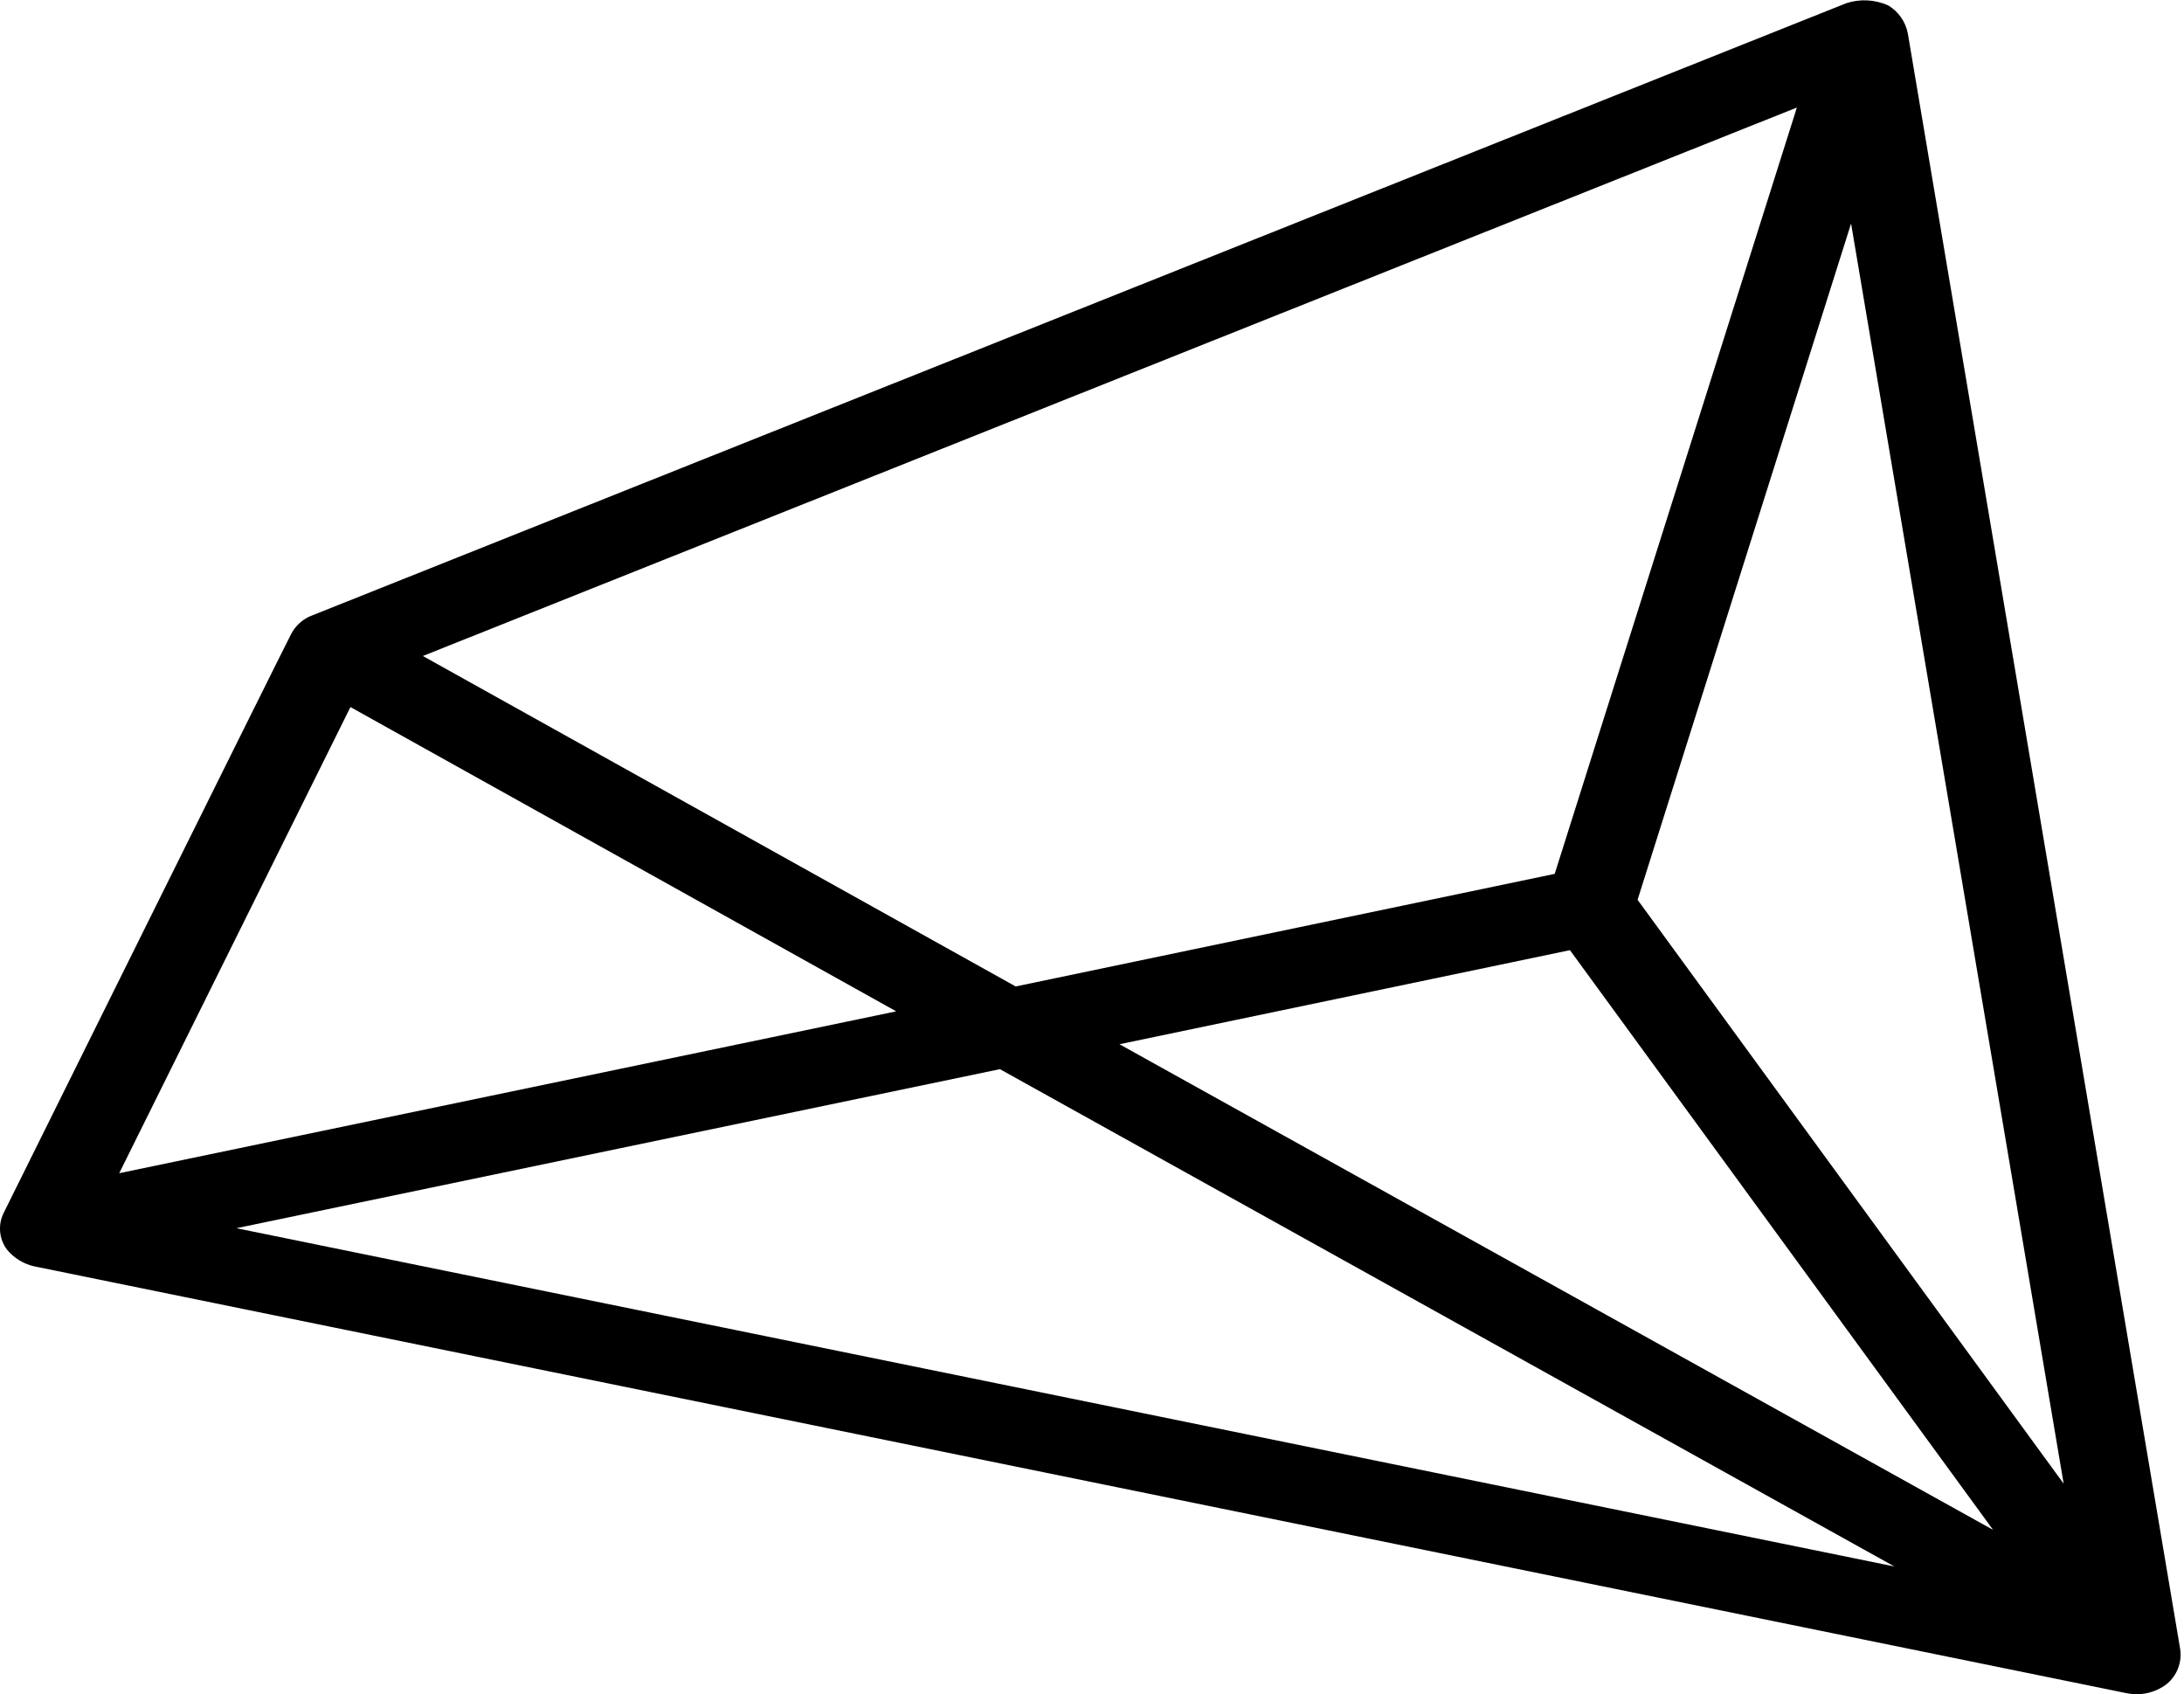
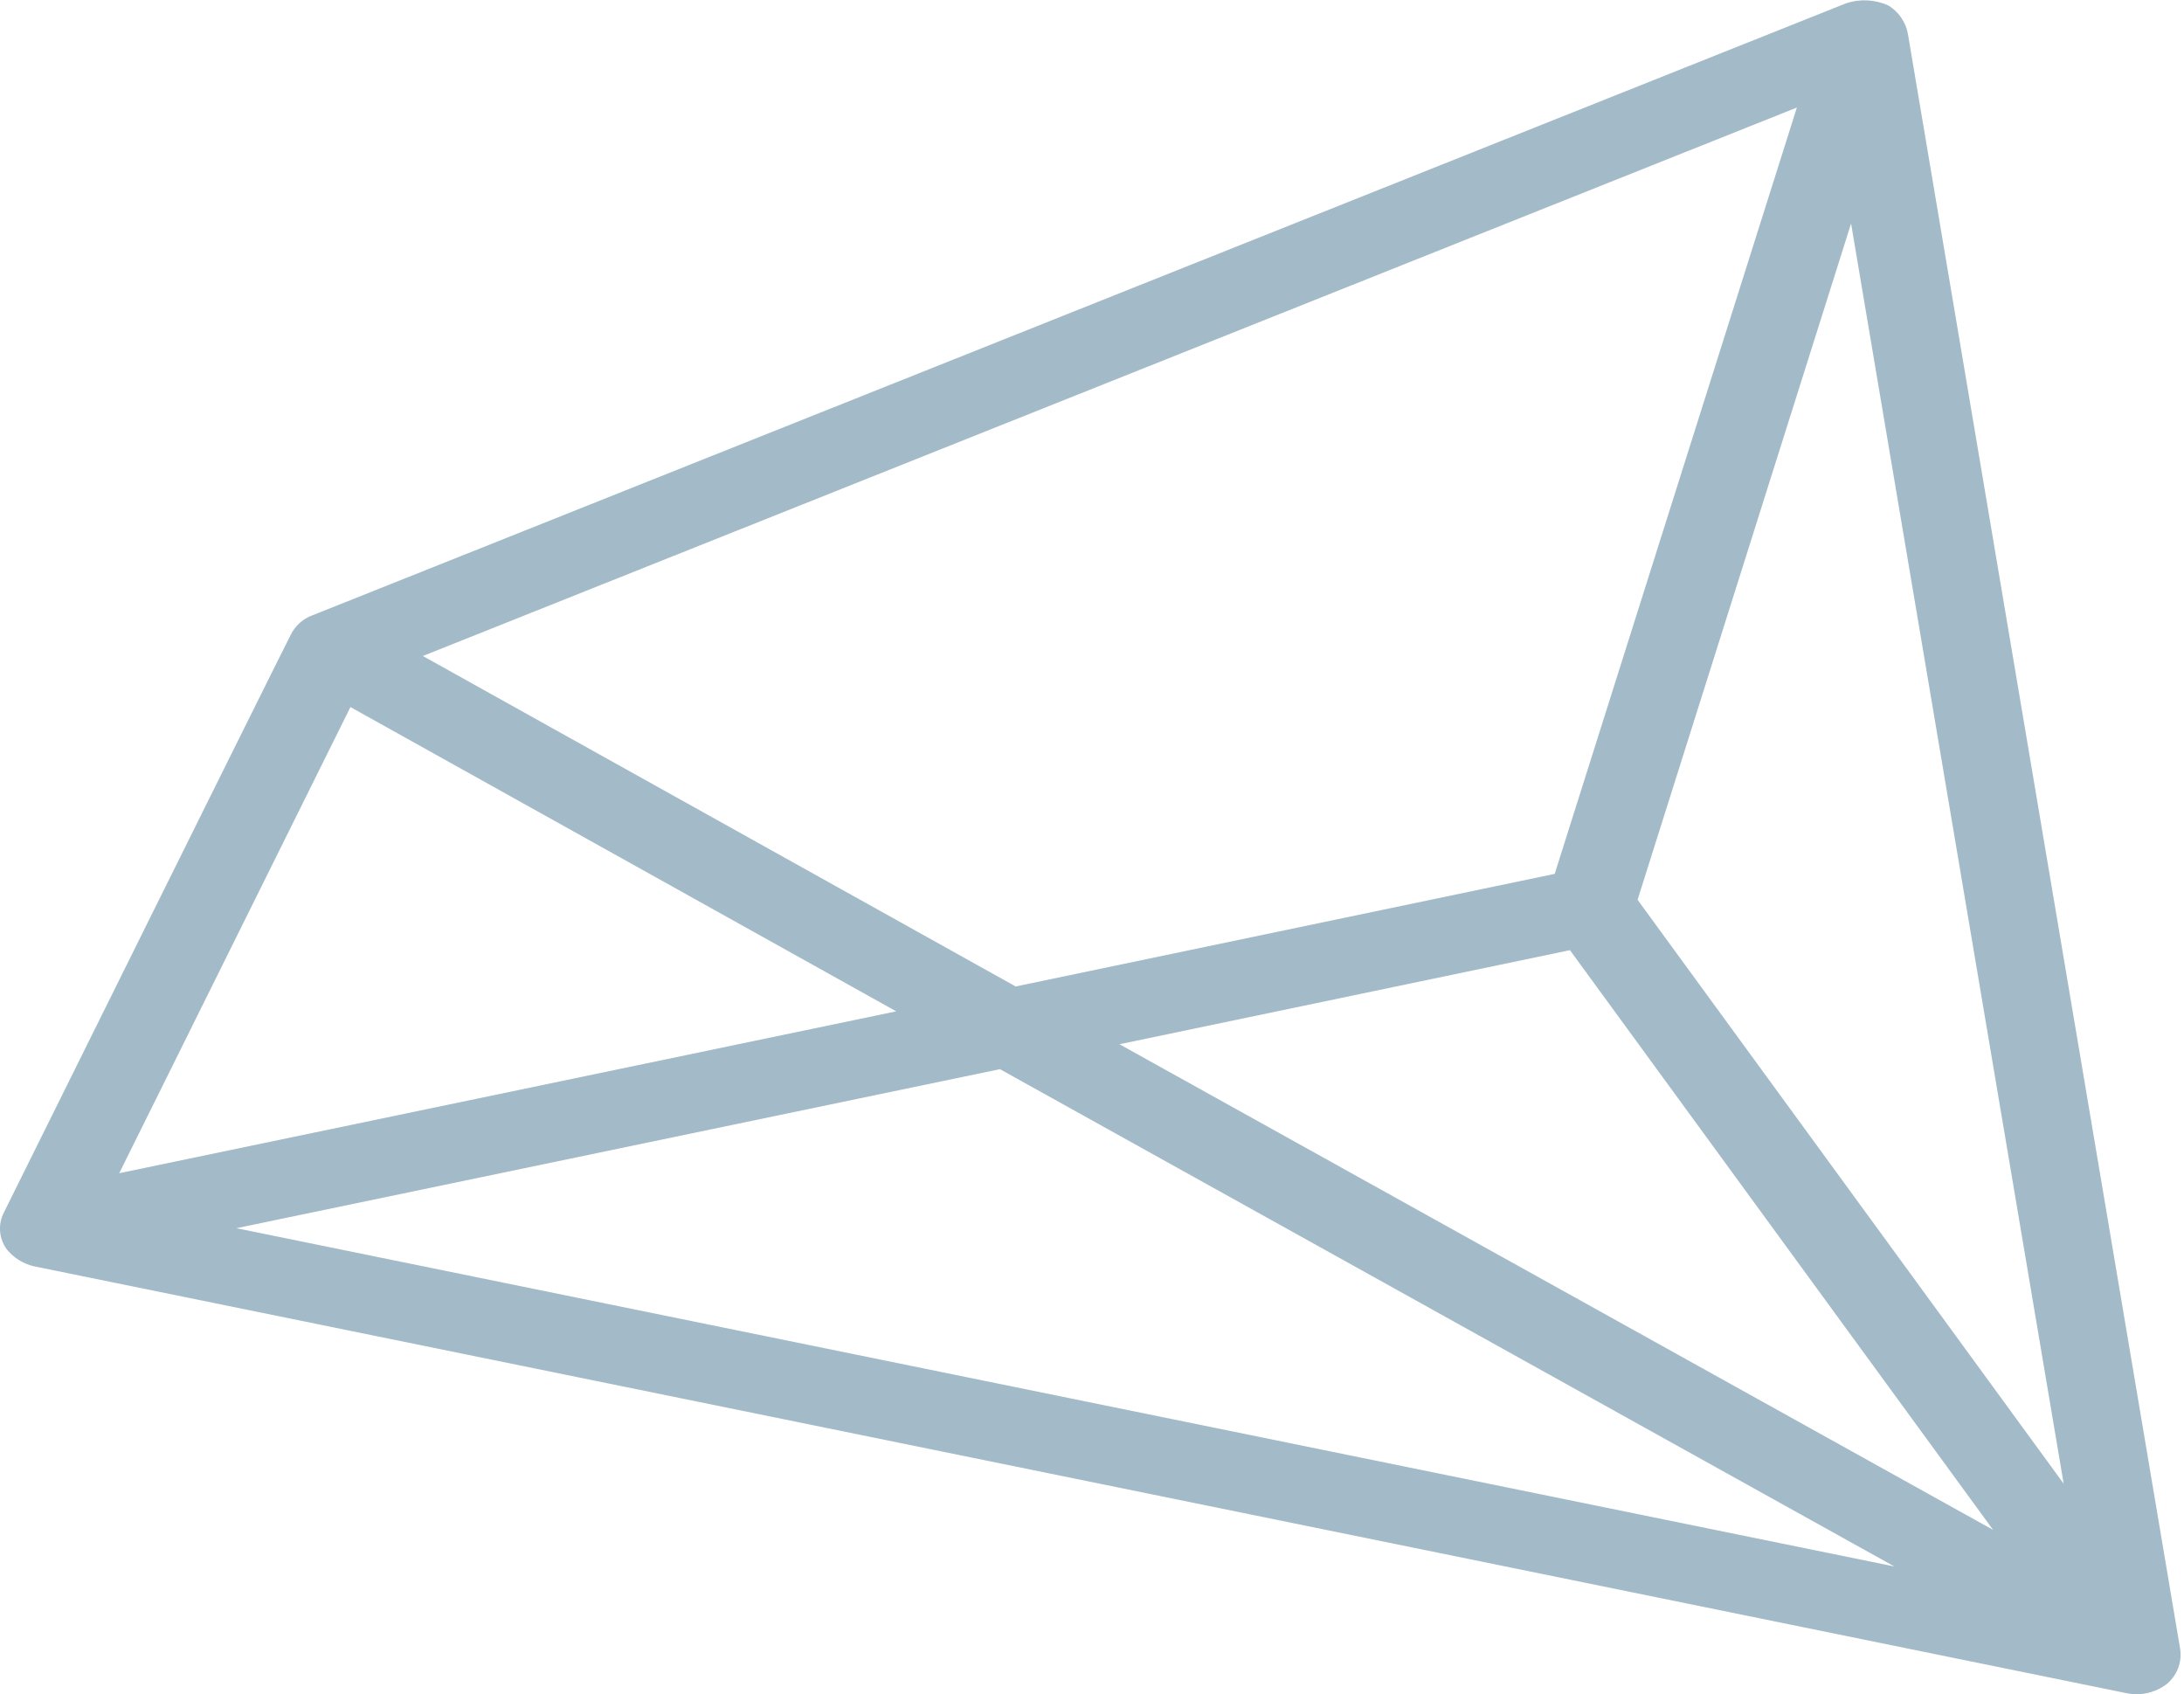
<svg xmlns="http://www.w3.org/2000/svg" width="50.125" height="38.875" viewBox="0 0 50.125 38.875">
  <defs>
    <style>
      .cls-1 {
+         fill: #a3bbc8;
        fill-rule: evenodd;
      }
    </style>
  </defs>
  <path id="Path_324" data-name="Path 324" class="cls-1" d="M76.157,79.674a1.13,1.13,0,0,0,.622.387l48.041,9.8a1.137,1.137,0,0,0,.908-0.212,0.874,0.874,0,0,0,.31-0.8h0l-6.251-37.079a0.962,0.962,0,0,0-.449-0.645,1.337,1.337,0,0,0-.965-0.051L83.179,65.118a0.9,0.9,0,0,0-.507.452c-0.171.325-6.494,13.076-6.583,13.257A0.806,0.806,0,0,0,76.157,79.674Zm45.586,6.436-20.05-11.145,10.339-2.159Zm-37.7-18.883L96.569,74.21,78.736,77.925Zm1.662-1.172L117.24,53.468l-5.558,17.587L99.311,73.639ZM123.363,85.05l-9.779-13.4,4.9-15.52Zm-3.886,1.9L81.426,79.187l17.523-3.65Z" transform="translate(-76 -51)" />
</svg>
